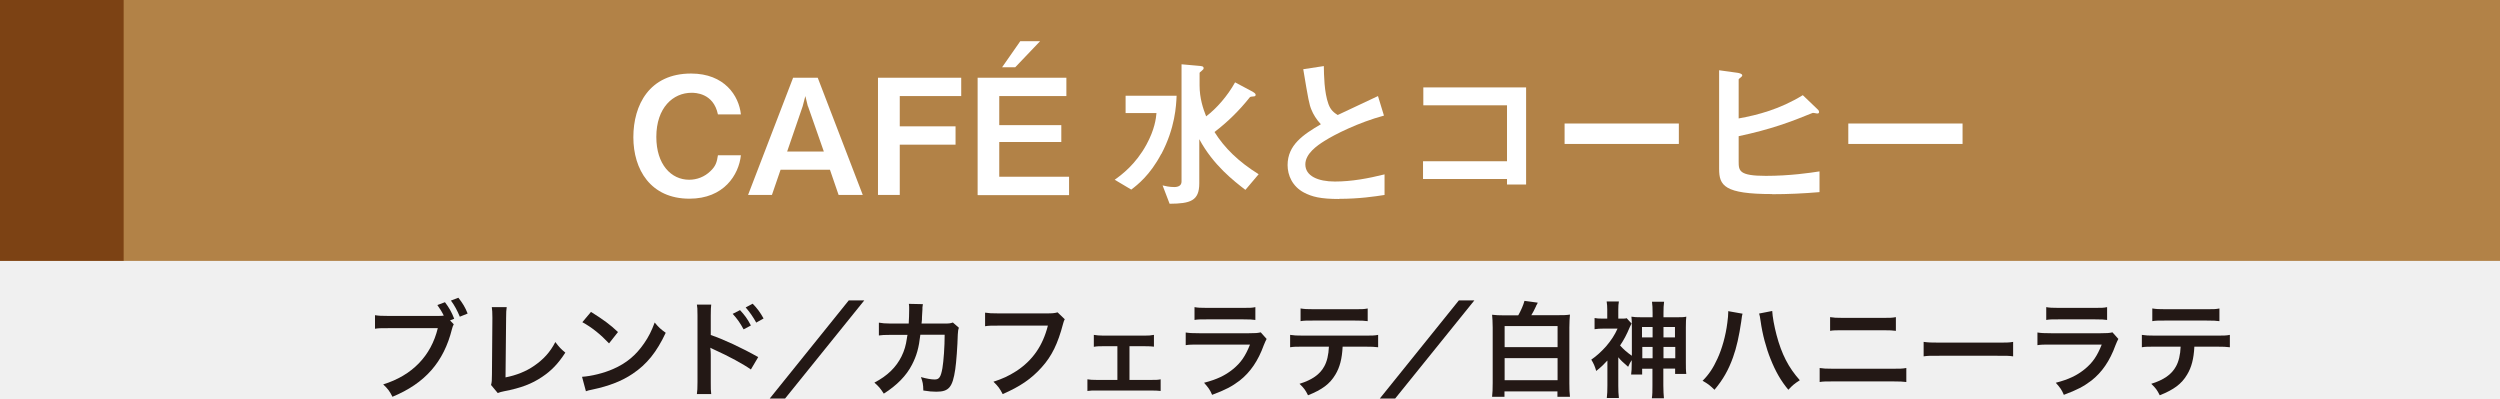
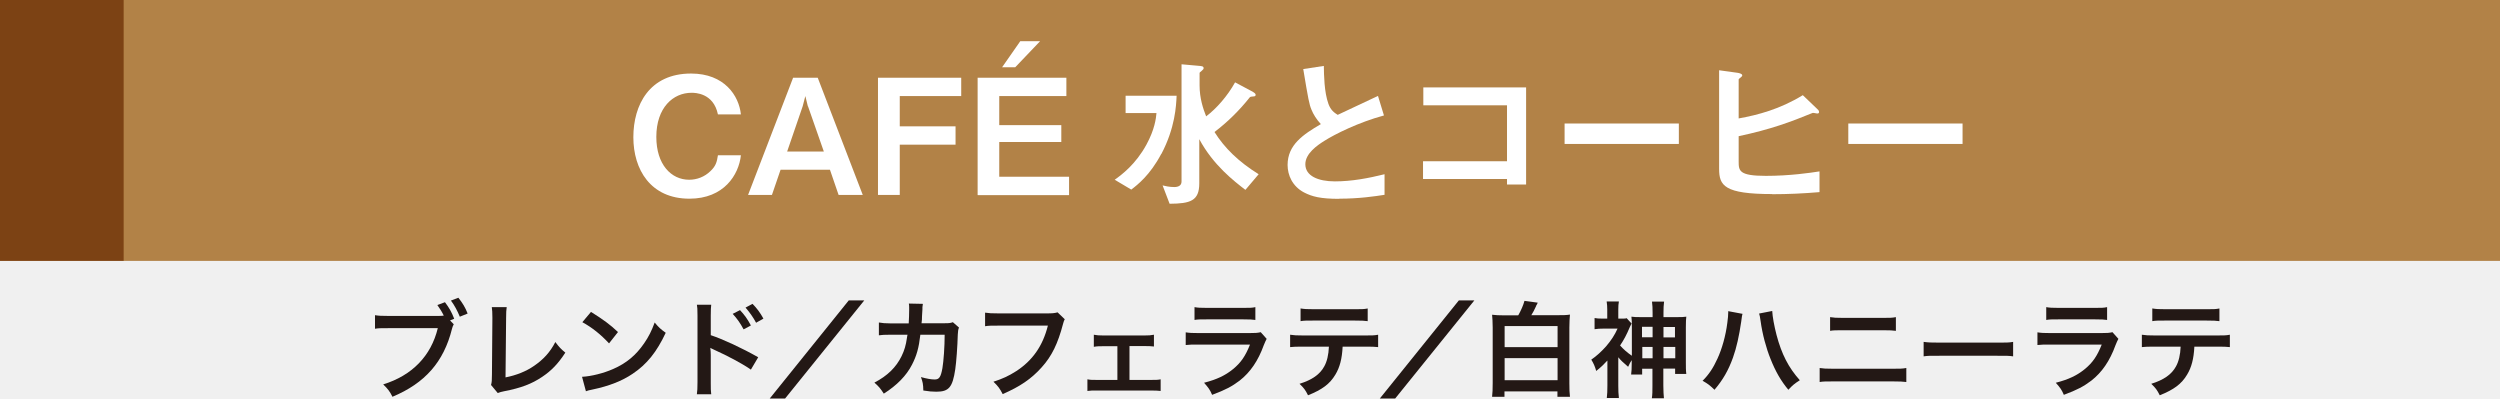
<svg xmlns="http://www.w3.org/2000/svg" viewBox="0 0 167.6 26.73">
  <defs>
    <style>
      .cls-1, .cls-2 {
        fill: #b28247;
      }

      .cls-3 {
        isolation: isolate;
      }

      .cls-4 {
        fill: #231815;
      }

      .cls-5 {
        fill: #fff;
      }

      .cls-2 {
        mix-blend-mode: multiply;
      }
    </style>
  </defs>
  <g class="cls-3">
    <g id="_レイヤー_2" data-name="レイヤー 2">
-       <g id="_テキスト1" data-name="テキスト1">
+       <g id="_レイヤー_1-2" data-name="レイヤー 1">
        <g>
          <g>
            <rect class="cls-1" width="167.6" height="17.49" />
            <rect class="cls-2" width="8.29" height="17.49" />
          </g>
          <g>
-             <path class="cls-4" d="M30.42,21.74c-.06.11-.08.17-.12.32-.55,2.21-1.81,3.64-3.99,4.54-.18-.36-.3-.53-.62-.83,1.94-.6,3.21-1.91,3.66-3.77h-3.33c-.52,0-.65,0-.88.04v-.91c.25.04.42.05.9.05h3.21c.25,0,.37,0,.5-.02-.12-.25-.25-.46-.43-.71l.51-.19c.27.36.44.64.62,1.11l-.28.11.25.26ZM30.83,21.24c-.17-.41-.36-.77-.6-1.09l.5-.19c.29.37.46.65.62,1.06l-.52.21Z" />
+             <path class="cls-4" d="M30.42,21.74c-.06.1-.08.17-.12.31-.55,2.21-1.81,3.64-3.99,4.55-.18-.36-.3-.52-.62-.83,1.94-.6,3.21-1.91,3.66-3.77h-3.33c-.52,0-.65,0-.88.04v-.91c.25.04.42.05.9.05h3.21c.25,0,.37,0,.5-.02-.12-.25-.25-.46-.43-.71l.51-.19c.27.36.44.64.62,1.11l-.28.11.25.26ZM30.83,21.24c-.17-.41-.36-.77-.6-1.09l.5-.19c.29.37.46.65.62,1.06l-.52.21Z" />
            <path class="cls-4" d="M33.97,20.59c-.03.19-.04.36-.04.71l-.04,4c.73-.14,1.39-.41,1.91-.77.64-.44,1.08-.92,1.43-1.6.27.36.37.46.67.71-.48.74-.93,1.21-1.56,1.63-.7.47-1.41.74-2.55.96-.19.04-.27.06-.42.12l-.45-.54c.05-.19.06-.32.06-.72l.03-3.78q0-.49-.04-.72h.99Z" />
-             <path class="cls-4" d="M39.03,25.26c.6-.04,1.44-.24,2.07-.52.88-.38,1.53-.92,2.08-1.72.31-.45.5-.83.71-1.4.27.33.38.43.74.69-.6,1.28-1.26,2.11-2.22,2.75-.71.48-1.58.82-2.67,1.05-.28.06-.3.06-.46.12l-.26-.97ZM39.62,20.91c.83.52,1.27.84,1.81,1.35l-.6.76c-.56-.59-1.13-1.06-1.79-1.42l.58-.69Z" />
-             <path class="cls-4" d="M46.72,26.41c.03-.2.04-.39.04-.79v-4.49c0-.41-.01-.55-.04-.71h.96c-.02.19-.03.32-.03.74v1.3c.81.27,2.07.85,3.18,1.48l-.49.83c-.49-.35-1.48-.89-2.48-1.34-.16-.08-.18-.08-.24-.12.02.2.03.32.03.48v1.85c0,.38,0,.57.03.78h-.96ZM49.61,20.79c.31.33.5.59.73,1.03l-.49.26c-.23-.43-.43-.71-.73-1.04l.49-.25ZM50.7,21.63c-.21-.38-.44-.71-.71-1.02l.47-.25c.31.32.51.59.73.99l-.48.27Z" />
+             <path class="cls-4" d="M39.03,25.26c.6-.03,1.44-.24,2.07-.52.88-.38,1.53-.92,2.08-1.72.31-.45.5-.83.71-1.4.27.33.38.43.74.69-.6,1.28-1.26,2.11-2.22,2.75-.71.48-1.58.82-2.67,1.05-.28.06-.3.06-.46.12l-.26-.97ZM39.62,20.91c.83.52,1.27.84,1.81,1.35l-.6.76c-.56-.6-1.13-1.06-1.79-1.42l.58-.69Z" />
+             <path class="cls-4" d="M46.72,26.41c.03-.2.04-.39.04-.78v-4.49c0-.41-.01-.55-.04-.71h.96c-.02.19-.03.32-.03.74v1.3c.81.27,2.07.85,3.18,1.48l-.49.83c-.49-.35-1.48-.89-2.48-1.34-.16-.08-.18-.08-.24-.12.02.2.03.31.03.48v1.85c0,.38,0,.57.03.78h-.96ZM49.61,20.79c.31.33.5.6.73,1.03l-.49.26c-.23-.43-.43-.71-.73-1.04l.49-.25ZM50.69,21.64c-.21-.39-.44-.71-.71-1.02l.47-.25c.31.32.51.59.73.99l-.48.27Z" />
            <path class="cls-4" d="M57.94,20.14l-5.31,6.58h-1.03l5.3-6.58h1.04Z" />
-             <path class="cls-4" d="M64.29,21.96c-.05.13-.07.22-.08.47-.02.79-.1,1.87-.17,2.33-.18,1.21-.43,1.5-1.27,1.5-.27,0-.5-.02-.87-.08-.01-.44-.04-.57-.16-.9.41.11.69.16.92.16.3,0,.41-.15.52-.76.08-.48.15-1.44.15-2.24h-1.63c-.1.88-.25,1.41-.56,2.01-.38.74-1.01,1.38-1.89,1.94-.24-.37-.34-.48-.63-.74.88-.46,1.45-1.02,1.82-1.76.19-.39.29-.73.36-1.22.01-.1.03-.17.04-.22h-1.16c-.43,0-.53.01-.76.04v-.86c.23.04.42.06.77.06h1.23c.02-.27.03-.68.03-.88v-.17c0-.09,0-.15-.02-.27l.94.02c-.01.09-.02.12-.03.22,0,.04,0,.08,0,.13q-.01.15-.03.51c0,.15,0,.22-.03.44h1.55c.31,0,.38-.01.55-.07l.4.35Z" />
-             <path class="cls-4" d="M71.39,21.38c-.06.12-.08.17-.12.32-.35,1.34-.76,2.18-1.44,2.93-.69.77-1.44,1.28-2.61,1.79-.2-.38-.29-.51-.62-.83.62-.2,1.01-.38,1.53-.71,1.09-.71,1.78-1.7,2.12-3.05h-3.33c-.47,0-.63,0-.88.04v-.91c.27.04.42.05.9.05h3.21c.39,0,.53-.01.75-.07l.48.46Z" />
-             <path class="cls-4" d="M75.73,25.47h1.43c.33,0,.46,0,.65-.04v.78c-.2-.02-.34-.03-.65-.03h-3.61c-.31,0-.46,0-.65.03v-.78c.2.03.32.04.64.04h1.37v-2.26h-.94c-.26,0-.41,0-.64.04v-.8c.19.03.36.05.64.05h2.75c.29,0,.45-.01.64-.05v.79c-.19-.02-.29-.03-.64-.03h-1v2.26Z" />
-             <path class="cls-4" d="M84.92,22.71c-.07.13-.11.22-.2.44-.37,1.03-.9,1.81-1.62,2.37-.5.38-.95.62-1.84.95-.15-.35-.24-.47-.54-.81.85-.22,1.41-.48,1.95-.92.52-.43.82-.86,1.13-1.64h-3.41c-.47,0-.64,0-.9.04v-.85c.27.04.42.05.91.05h3.33c.43,0,.57-.01.79-.06l.4.45ZM80.08,20.59c.23.04.38.05.82.05h2.44c.44,0,.59,0,.82-.05v.86c-.22-.03-.35-.04-.8-.04h-2.47c-.46,0-.59,0-.81.04v-.86Z" />
-             <path class="cls-4" d="M90.01,23.24c-.04.81-.19,1.39-.49,1.88-.37.62-.88,1-1.83,1.38-.18-.36-.27-.48-.57-.77.84-.26,1.37-.63,1.66-1.17.18-.32.29-.78.31-1.32h-1.71c-.48,0-.64,0-.89.04v-.83c.27.04.42.05.9.05h4.1c.48,0,.64,0,.9-.05v.83c-.25-.03-.41-.04-.89-.04h-1.5ZM87.2,20.68c.26.04.4.05.9.05h2.69c.51,0,.64,0,.9-.05v.85c-.23-.03-.4-.04-.89-.04h-2.72c-.49,0-.66,0-.89.04v-.85Z" />
+             <path class="cls-4" d="M64.29,21.96c-.05.13-.07.22-.08.47-.02.79-.1,1.87-.17,2.33-.18,1.21-.43,1.5-1.27,1.5-.27,0-.5-.02-.87-.08-.01-.44-.04-.57-.16-.9.41.11.69.16.92.16.3,0,.41-.15.52-.76.08-.48.15-1.44.15-2.24h-1.63c-.1.88-.25,1.41-.56,2.01-.38.74-1.01,1.38-1.89,1.94-.24-.37-.34-.48-.63-.74.88-.46,1.45-1.02,1.82-1.77.19-.39.29-.73.36-1.22.01-.1.03-.17.04-.22h-1.16c-.43,0-.53.01-.76.04v-.86c.23.04.42.06.77.06h1.23c.02-.27.03-.68.03-.88v-.18c0-.09,0-.15-.02-.27l.94.02c-.01.09-.02.12-.03.22,0,.04,0,.08,0,.13q-.01.15-.03.51c0,.15,0,.22-.03.44h1.55c.31,0,.38-.01.55-.07l.4.35Z" />
+             <path class="cls-4" d="M71.39,21.38c-.06.12-.08.17-.12.32-.35,1.34-.76,2.18-1.44,2.93-.69.77-1.44,1.28-2.61,1.79-.2-.38-.29-.51-.62-.83.62-.2,1.01-.38,1.53-.71,1.09-.71,1.78-1.69,2.12-3.05h-3.33c-.47,0-.63,0-.88.04v-.91c.27.04.42.05.9.05h3.21c.39,0,.53-.01.75-.07l.48.46Z" />
+             <path class="cls-4" d="M75.73,25.47h1.43c.33,0,.46,0,.65-.04v.78c-.2-.02-.34-.03-.65-.03h-3.61c-.31,0-.46,0-.65.03v-.78c.2.04.32.04.64.04h1.37v-2.26h-.94c-.26,0-.41,0-.64.04v-.81c.19.04.36.05.64.05h2.75c.29,0,.45-.01.64-.05v.79c-.19-.02-.29-.03-.64-.03h-1v2.26Z" />
+             <path class="cls-4" d="M84.92,22.71c-.07.13-.11.22-.2.44-.37,1.03-.9,1.81-1.62,2.37-.5.38-.95.62-1.84.95-.15-.35-.24-.47-.54-.81.85-.22,1.41-.48,1.95-.92.52-.43.82-.86,1.13-1.64h-3.41c-.47,0-.64,0-.9.03v-.85c.27.04.42.05.91.05h3.33c.43,0,.57-.01.79-.06l.4.45ZM80.08,20.59c.23.04.38.05.82.05h2.44c.44,0,.59,0,.82-.05v.86c-.22-.03-.35-.04-.8-.04h-2.47c-.46,0-.59,0-.81.04v-.86Z" />
+             <path class="cls-4" d="M90.01,23.24c-.04.81-.19,1.39-.49,1.88-.37.62-.88,1-1.83,1.38-.18-.36-.27-.48-.57-.77.84-.26,1.37-.63,1.66-1.17.18-.32.29-.78.31-1.32h-1.71c-.48,0-.64,0-.89.03v-.83c.27.04.42.05.9.05h4.1c.48,0,.64,0,.9-.05v.83c-.25-.03-.41-.03-.89-.03h-1.5ZM87.2,20.68c.26.04.4.05.9.05h2.69c.51,0,.64,0,.9-.05v.85c-.23-.03-.4-.04-.89-.04h-2.72c-.49,0-.66,0-.89.04v-.85Z" />
            <path class="cls-4" d="M98.84,20.14l-5.31,6.58h-1.03l5.3-6.58h1.04Z" />
-             <path class="cls-4" d="M101.79,21.13c.19-.34.34-.69.41-.96l.89.12s-.01.04-.05.11c0,0-.01.03-.04.06,0,.01-.01.04-.02.06-.14.29-.18.38-.32.61h1.79c.34,0,.54,0,.8-.04-.02.25-.04.5-.04.87v3.72c0,.42.01.67.04.92h-.84v-.36h-3.55v.36h-.83c.03-.25.04-.53.04-.93v-3.71c0-.36-.02-.63-.04-.86.24.03.45.04.77.04h.97ZM100.87,23.27h3.55v-1.41h-3.55v1.41ZM100.87,25.49h3.55v-1.48h-3.55v1.48Z" />
-             <path class="cls-4" d="M109.4,24.13c-.1.15-.14.22-.25.46-.37-.32-.49-.43-.66-.64v1.9c0,.33.01.57.04.83h-.81c.03-.22.04-.5.04-.83v-1.68c-.25.27-.41.43-.75.7-.08-.29-.17-.5-.33-.76.34-.23.7-.56,1-.9.33-.39.57-.75.76-1.18h-.95c-.22,0-.41.01-.59.04v-.75c.16.03.27.04.53.04h.32v-.61c0-.17-.01-.37-.04-.54h.82c-.03.15-.04.34-.04.55v.6h.17c.22,0,.33,0,.39-.03l.33.36c-.04.07-.05.1-.11.22-.22.53-.42.9-.66,1.25.21.24.48.48.79.69v-1.91c0-.34,0-.49-.03-.71.18.03.34.04.71.04h.71v-.3c0-.32-.01-.5-.04-.74h.81c-.03.23-.04.43-.04.75v.29h.82c.38,0,.53,0,.71-.04-.02.19-.03.31-.03.71v2.36c0,.31,0,.55.03.77h-.75v-.36h-.79v1.13c0,.38.02.62.04.86h-.81c.04-.26.04-.47.04-.85v-1.13h-.69v.39h-.74c.03-.2.04-.41.04-.75v-.2ZM110.08,21.92v.7h.71v-.7h-.71ZM110.1,23.26v.76h.69v-.76h-.69ZM112.29,22.62v-.7h-.77v.7h.77ZM112.31,24.02v-.76h-.79v.76h.79Z" />
-             <path class="cls-4" d="M116.82,21.03c-.03.08-.04.16-.09.54-.14.95-.31,1.73-.55,2.39-.31.86-.67,1.49-1.24,2.17-.34-.32-.45-.41-.8-.6.42-.42.71-.85,1-1.49.3-.65.55-1.52.66-2.4.04-.29.06-.53.06-.68v-.1l.96.17ZM118.81,20.85c.02.39.13,1,.29,1.61.34,1.28.8,2.18,1.56,3.03-.37.24-.49.34-.77.64-.5-.6-.86-1.23-1.19-2.06-.3-.74-.55-1.67-.67-2.55-.04-.27-.06-.4-.1-.5l.87-.17Z" />
+             <path class="cls-4" d="M101.79,21.13c.19-.34.34-.69.41-.96l.89.12s-.01.03-.05.11c0,0-.01.03-.04.06,0,.01-.01.04-.02.06-.14.29-.18.39-.32.61h1.79c.34,0,.54,0,.8-.04-.02.25-.04.5-.04.87v3.72c0,.42.01.67.04.92h-.84v-.36h-3.55v.36h-.83c.03-.25.04-.52.04-.93v-3.71c0-.36-.02-.63-.04-.86.24.03.45.04.77.04h.97ZM100.87,23.27h3.55v-1.41h-3.55v1.41ZM100.87,25.49h3.55v-1.48h-3.55v1.48Z" />
+             <path class="cls-4" d="M109.4,24.13c-.1.15-.14.22-.25.46-.37-.32-.49-.43-.66-.64v1.9c0,.33.01.57.04.83h-.81c.03-.22.04-.5.04-.83v-1.68c-.25.27-.41.43-.75.7-.08-.29-.17-.5-.33-.76.34-.23.7-.56,1-.9.33-.39.57-.75.76-1.18h-.95c-.22,0-.41.01-.59.04v-.75c.16.03.27.04.53.04h.32v-.61c0-.17-.01-.37-.04-.54h.82c-.03.15-.04.34-.04.55v.6h.17c.22,0,.33,0,.39-.03l.33.36c-.04.07-.05.1-.11.22-.22.53-.42.9-.66,1.25.21.24.48.48.79.69v-1.91c0-.34,0-.49-.03-.71.18.03.34.03.71.03h.71v-.3c0-.31-.01-.5-.04-.74h.81c-.03.23-.04.43-.04.75v.29h.82c.38,0,.53,0,.71-.03-.02.19-.03.31-.03.71v2.36c0,.31,0,.55.03.77h-.75v-.36h-.79v1.13c0,.39.02.62.04.86h-.81c.04-.26.04-.47.04-.85v-1.13h-.69v.39h-.74c.03-.2.04-.41.04-.75v-.2ZM110.08,21.91v.7h.71v-.7h-.71ZM110.1,23.26v.76h.69v-.76h-.69ZM112.29,22.62v-.7h-.77v.7h.77ZM112.31,24.02v-.76h-.79v.76h.79Z" />
+             <path class="cls-4" d="M116.82,21.03c-.03.08-.04.16-.09.54-.14.95-.31,1.73-.55,2.4-.31.86-.67,1.49-1.24,2.16-.34-.32-.45-.41-.8-.6.42-.42.71-.85,1-1.49.3-.65.55-1.52.66-2.4.04-.29.06-.52.06-.68v-.1l.96.18ZM118.81,20.85c.02.39.13.99.29,1.61.34,1.28.8,2.18,1.56,3.03-.37.24-.49.34-.77.64-.5-.6-.86-1.23-1.19-2.06-.3-.74-.55-1.67-.67-2.55-.04-.27-.06-.4-.1-.5l.87-.17Z" />
            <path class="cls-4" d="M121.98,24.67c.27.04.42.05.9.05h4.02c.47,0,.63,0,.9-.05v.94c-.25-.03-.43-.04-.88-.04h-4.05c-.46,0-.64,0-.88.04v-.94ZM122.69,21.26c.25.04.41.05.83.05h2.75c.41,0,.57,0,.83-.05v.92c-.23-.03-.4-.04-.82-.04h-2.77c-.42,0-.59,0-.82.04v-.92Z" />
            <path class="cls-4" d="M128.97,22.92c.31.04.44.05,1.13.05h3.73c.69,0,.83,0,1.13-.05v.97c-.28-.04-.36-.04-1.14-.04h-3.72c-.79,0-.86,0-1.14.04v-.97Z" />
-             <path class="cls-4" d="M142.02,22.71c-.07.13-.11.22-.2.44-.37,1.03-.9,1.81-1.62,2.37-.5.38-.95.62-1.84.95-.15-.35-.24-.47-.54-.81.85-.22,1.41-.48,1.95-.92.52-.43.82-.86,1.13-1.64h-3.41c-.47,0-.64,0-.9.04v-.85c.27.04.42.05.91.05h3.33c.43,0,.57-.01.79-.06l.4.45ZM137.18,20.59c.23.04.38.05.82.05h2.44c.44,0,.59,0,.82-.05v.86c-.22-.03-.35-.04-.8-.04h-2.47c-.46,0-.59,0-.81.04v-.86Z" />
-             <path class="cls-4" d="M147.11,23.24c-.04.81-.19,1.39-.49,1.88-.37.62-.88,1-1.83,1.38-.18-.36-.27-.48-.57-.77.84-.26,1.37-.63,1.66-1.17.18-.32.29-.78.31-1.32h-1.71c-.48,0-.64,0-.89.04v-.83c.27.04.42.05.9.05h4.1c.48,0,.64,0,.9-.05v.83c-.25-.03-.41-.04-.89-.04h-1.5ZM144.3,20.68c.26.04.4.05.9.05h2.69c.51,0,.64,0,.9-.05v.85c-.23-.03-.4-.04-.89-.04h-2.72c-.49,0-.66,0-.89.04v-.85Z" />
+             <path class="cls-4" d="M142.02,22.71c-.07.13-.11.22-.2.44-.37,1.03-.9,1.81-1.62,2.37-.5.38-.95.62-1.84.95-.15-.35-.24-.47-.54-.81.85-.22,1.41-.48,1.95-.92.52-.43.82-.86,1.13-1.64h-3.41c-.47,0-.64,0-.9.03v-.85c.27.04.42.05.91.05h3.33c.43,0,.57-.01.79-.06l.4.45ZM137.18,20.59c.23.04.38.05.82.05h2.44c.44,0,.59,0,.82-.05v.86c-.22-.03-.35-.04-.8-.04h-2.47c-.46,0-.59,0-.81.04v-.86Z" />
+             <path class="cls-4" d="M147.11,23.24c-.04.81-.19,1.39-.49,1.88-.37.62-.88,1-1.83,1.38-.18-.36-.27-.48-.57-.77.84-.26,1.37-.63,1.66-1.17.18-.32.29-.78.31-1.32h-1.71c-.48,0-.64,0-.89.03v-.83c.27.04.42.05.9.05h4.1c.48,0,.64,0,.9-.05v.83c-.25-.03-.41-.03-.89-.03h-1.5ZM144.3,20.68c.26.04.4.05.9.05h2.69c.51,0,.64,0,.9-.05v.85c-.23-.03-.4-.04-.89-.04h-2.72c-.49,0-.66,0-.89.04v-.85Z" />
          </g>
          <g>
            <path class="cls-5" d="M46.22,13.32c-2.61,0-3.76-1.96-3.76-4.12s1.07-4.27,3.87-4.27c2.24,0,3.21,1.49,3.34,2.74h-1.54c-.3-1.45-1.55-1.45-1.77-1.45-1.23,0-2.36.99-2.36,2.96,0,1.84.99,2.87,2.2,2.87.52,0,1.03-.19,1.43-.58.36-.34.43-.61.5-1.06h1.54c-.14,1.31-1.14,2.91-3.45,2.91Z" />
            <path class="cls-5" d="M56.22,13.07l-.58-1.69h-3.31l-.58,1.69h-1.6l3.02-7.86h1.65l3.02,7.86h-1.61ZM54.16,7.13l-.17-.69-.18.69-1.04,3.03h2.46l-1.06-3.03Z" />
            <path class="cls-5" d="M60.32,6.43v2.04h3.74v1.23h-3.74v3.37h-1.46v-7.86h5.58v1.23h-4.13Z" />
            <path class="cls-5" d="M65.54,13.07v-7.86h5.95v1.23h-4.5v1.95h4.16v1.13h-4.16v2.33h4.68v1.23h-6.12ZM68.06,4.51h-.88l1.22-1.75h1.33l-1.67,1.75Z" />
-             <path class="cls-5" d="M77.85,10.32c-.75,1.42-1.59,2.07-2.01,2.39l-1.11-.66c.46-.33,1.4-1.02,2.13-2.36.55-1.01.64-1.75.67-2.11h-2.07v-1.16h3.42c-.03.68-.1,2.15-1.02,3.9ZM83.48,12.72c-.75-.58-2.14-1.64-3.08-3.39v2.96c0,1.18-.6,1.36-1.99,1.37l-.47-1.23c.17.04.45.11.78.11.26,0,.49-.09.49-.37v-7.86l1.12.1c.25.02.36.03.36.16,0,.07-.03.09-.13.18-.11.09-.14.11-.14.15v.82c0,.88.24,1.57.44,2.08.69-.52,1.43-1.36,1.94-2.28l1.07.57c.22.12.31.18.31.27s-.09.1-.11.1c-.21.02-.23.02-.28.06-.7.88-1.48,1.65-2.37,2.33.67,1.07,1.61,1.99,2.96,2.83l-.88,1.04Z" />
-             <path class="cls-5" d="M89.79,13.34c-1.27,0-1.83-.15-2.37-.43-.78-.41-1.1-1.16-1.1-1.84,0-1.35,1.04-2.04,2.23-2.74-.3-.32-.51-.67-.63-.97-.15-.36-.21-.67-.55-2.72l1.38-.21c.01.6.02,1.75.31,2.55.15.41.38.58.62.73,1.24-.58,1.38-.65,2.7-1.27l.4,1.31c-1.7.46-3.3,1.26-3.99,1.7-.48.3-1.28.85-1.28,1.57,0,.78.85,1.15,1.98,1.15s2.24-.21,3.33-.48v1.38c-.65.1-1.69.26-3.04.26Z" />
+             <path class="cls-5" d="M77.85,10.32c-.75,1.42-1.59,2.07-2.01,2.39l-1.11-.66c.46-.33,1.4-1.02,2.13-2.36.55-1.01.64-1.75.67-2.11h-2.07v-1.16h3.42c-.03.68-.1,2.15-1.02,3.9ZM83.48,12.72c-.75-.58-2.14-1.64-3.08-3.39v2.96c0,1.18-.6,1.36-1.99,1.37l-.47-1.23c.17.04.45.11.78.11.26,0,.49-.09.49-.37v-7.86l1.12.1c.25.02.36.03.36.16,0,.06-.03.09-.13.18-.11.09-.14.11-.14.15v.82c0,.88.24,1.57.44,2.08.69-.52,1.43-1.36,1.94-2.28l1.07.57c.22.12.31.18.31.27s-.09.1-.11.1c-.21.02-.23.02-.28.06-.7.88-1.48,1.65-2.37,2.33.67,1.07,1.61,1.99,2.96,2.83l-.88,1.04Z" />
+             <path class="cls-5" d="M89.79,13.33c-1.27,0-1.83-.15-2.37-.43-.78-.41-1.1-1.16-1.1-1.84,0-1.35,1.04-2.04,2.23-2.74-.3-.32-.51-.67-.63-.97-.15-.36-.21-.67-.55-2.72l1.38-.21c.01.6.02,1.75.31,2.55.15.41.38.58.62.73,1.24-.58,1.38-.65,2.7-1.27l.4,1.31c-1.7.46-3.3,1.26-3.99,1.7-.48.3-1.28.85-1.28,1.57,0,.78.85,1.15,1.98,1.15s2.24-.21,3.33-.48v1.38c-.65.1-1.69.26-3.04.26Z" />
            <path class="cls-5" d="M101.03,12.38v-.38h-5.63v-1.19h5.63v-3.75h-5.61v-1.2h6.89v6.51h-1.28Z" />
            <path class="cls-5" d="M104.89,9.65v-1.37h7.66v1.37h-7.66Z" />
            <path class="cls-5" d="M118.81,13.01c-3.22,0-3.56-.57-3.56-1.69v-6.61l1.23.17c.06.01.32.05.32.17,0,.04-.02.08-.09.13-.14.11-.15.12-.15.16v2.6c1.28-.23,2.77-.62,4.3-1.56l.93.89c.08.08.16.13.16.24,0,.02-.01.1-.1.1-.1,0-.23-.05-.33-.04-1.49.61-2.8,1.1-4.96,1.56v1.7c0,.62.03.96,1.82.96,1.61,0,2.96-.2,3.6-.3v1.39c-1.06.09-2.11.14-3.18.14Z" />
            <path class="cls-5" d="M123.91,9.65v-1.37h7.66v1.37h-7.66Z" />
          </g>
        </g>
      </g>
    </g>
  </g>
</svg>
